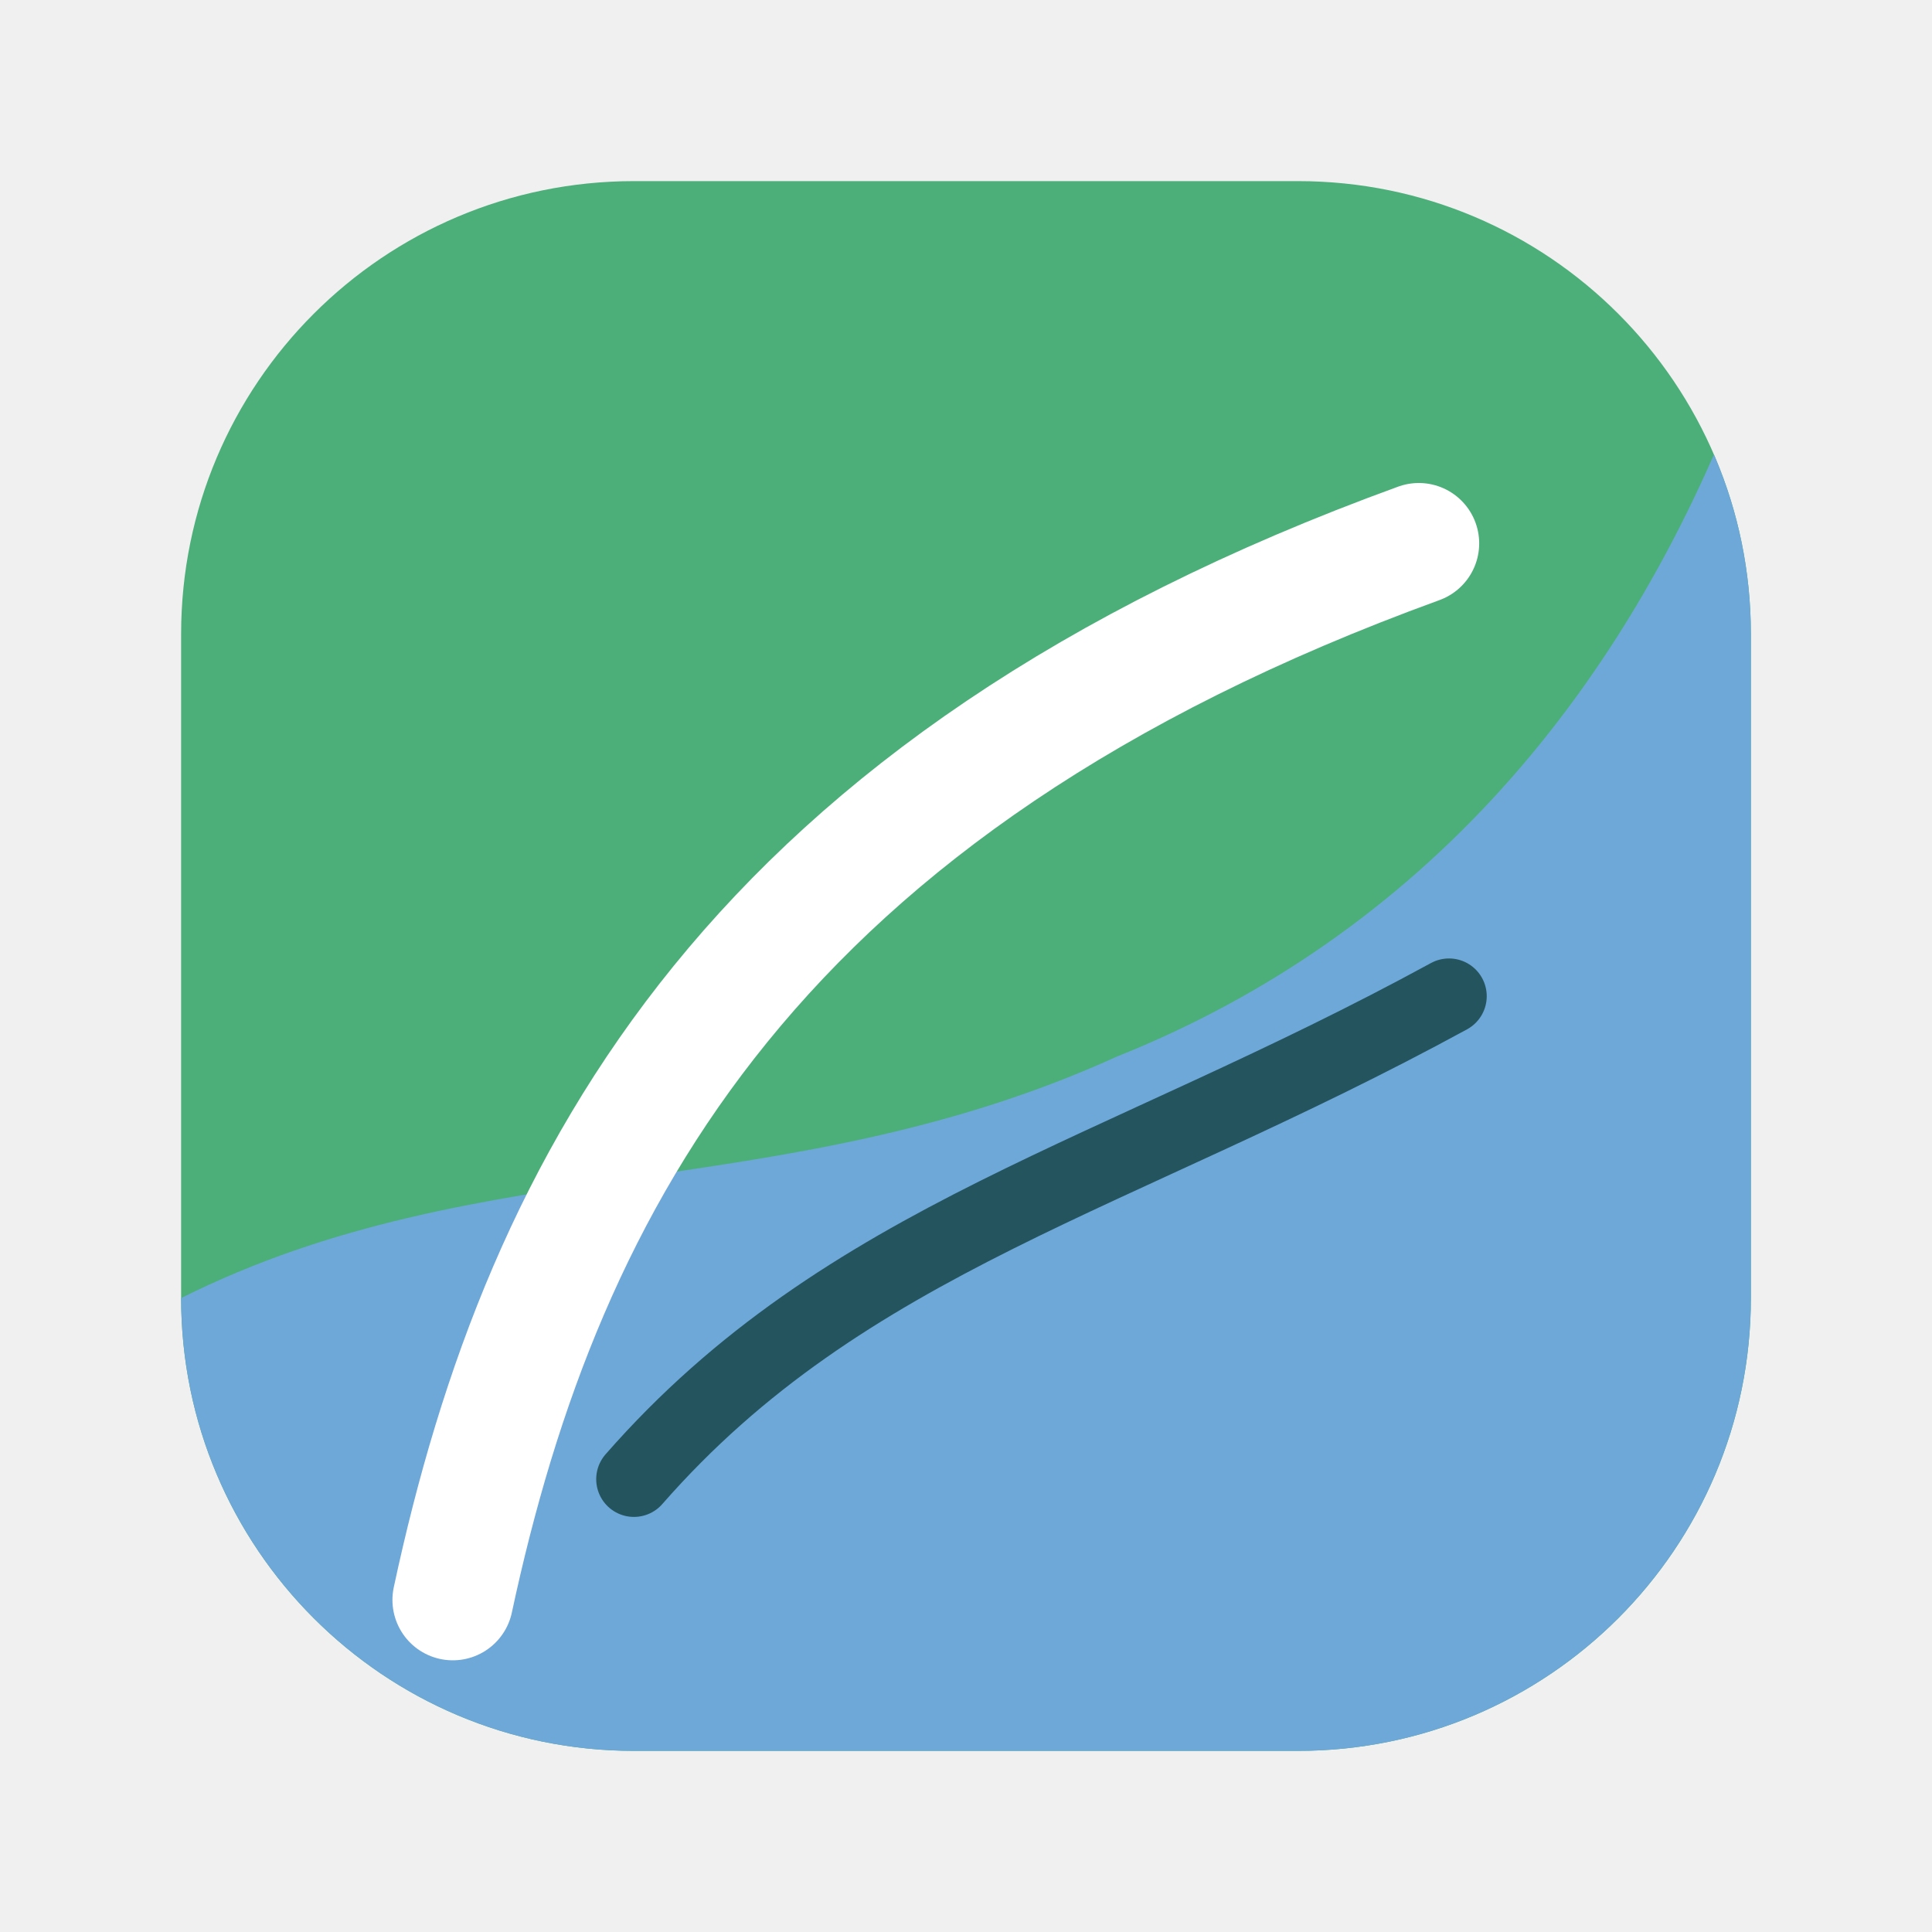
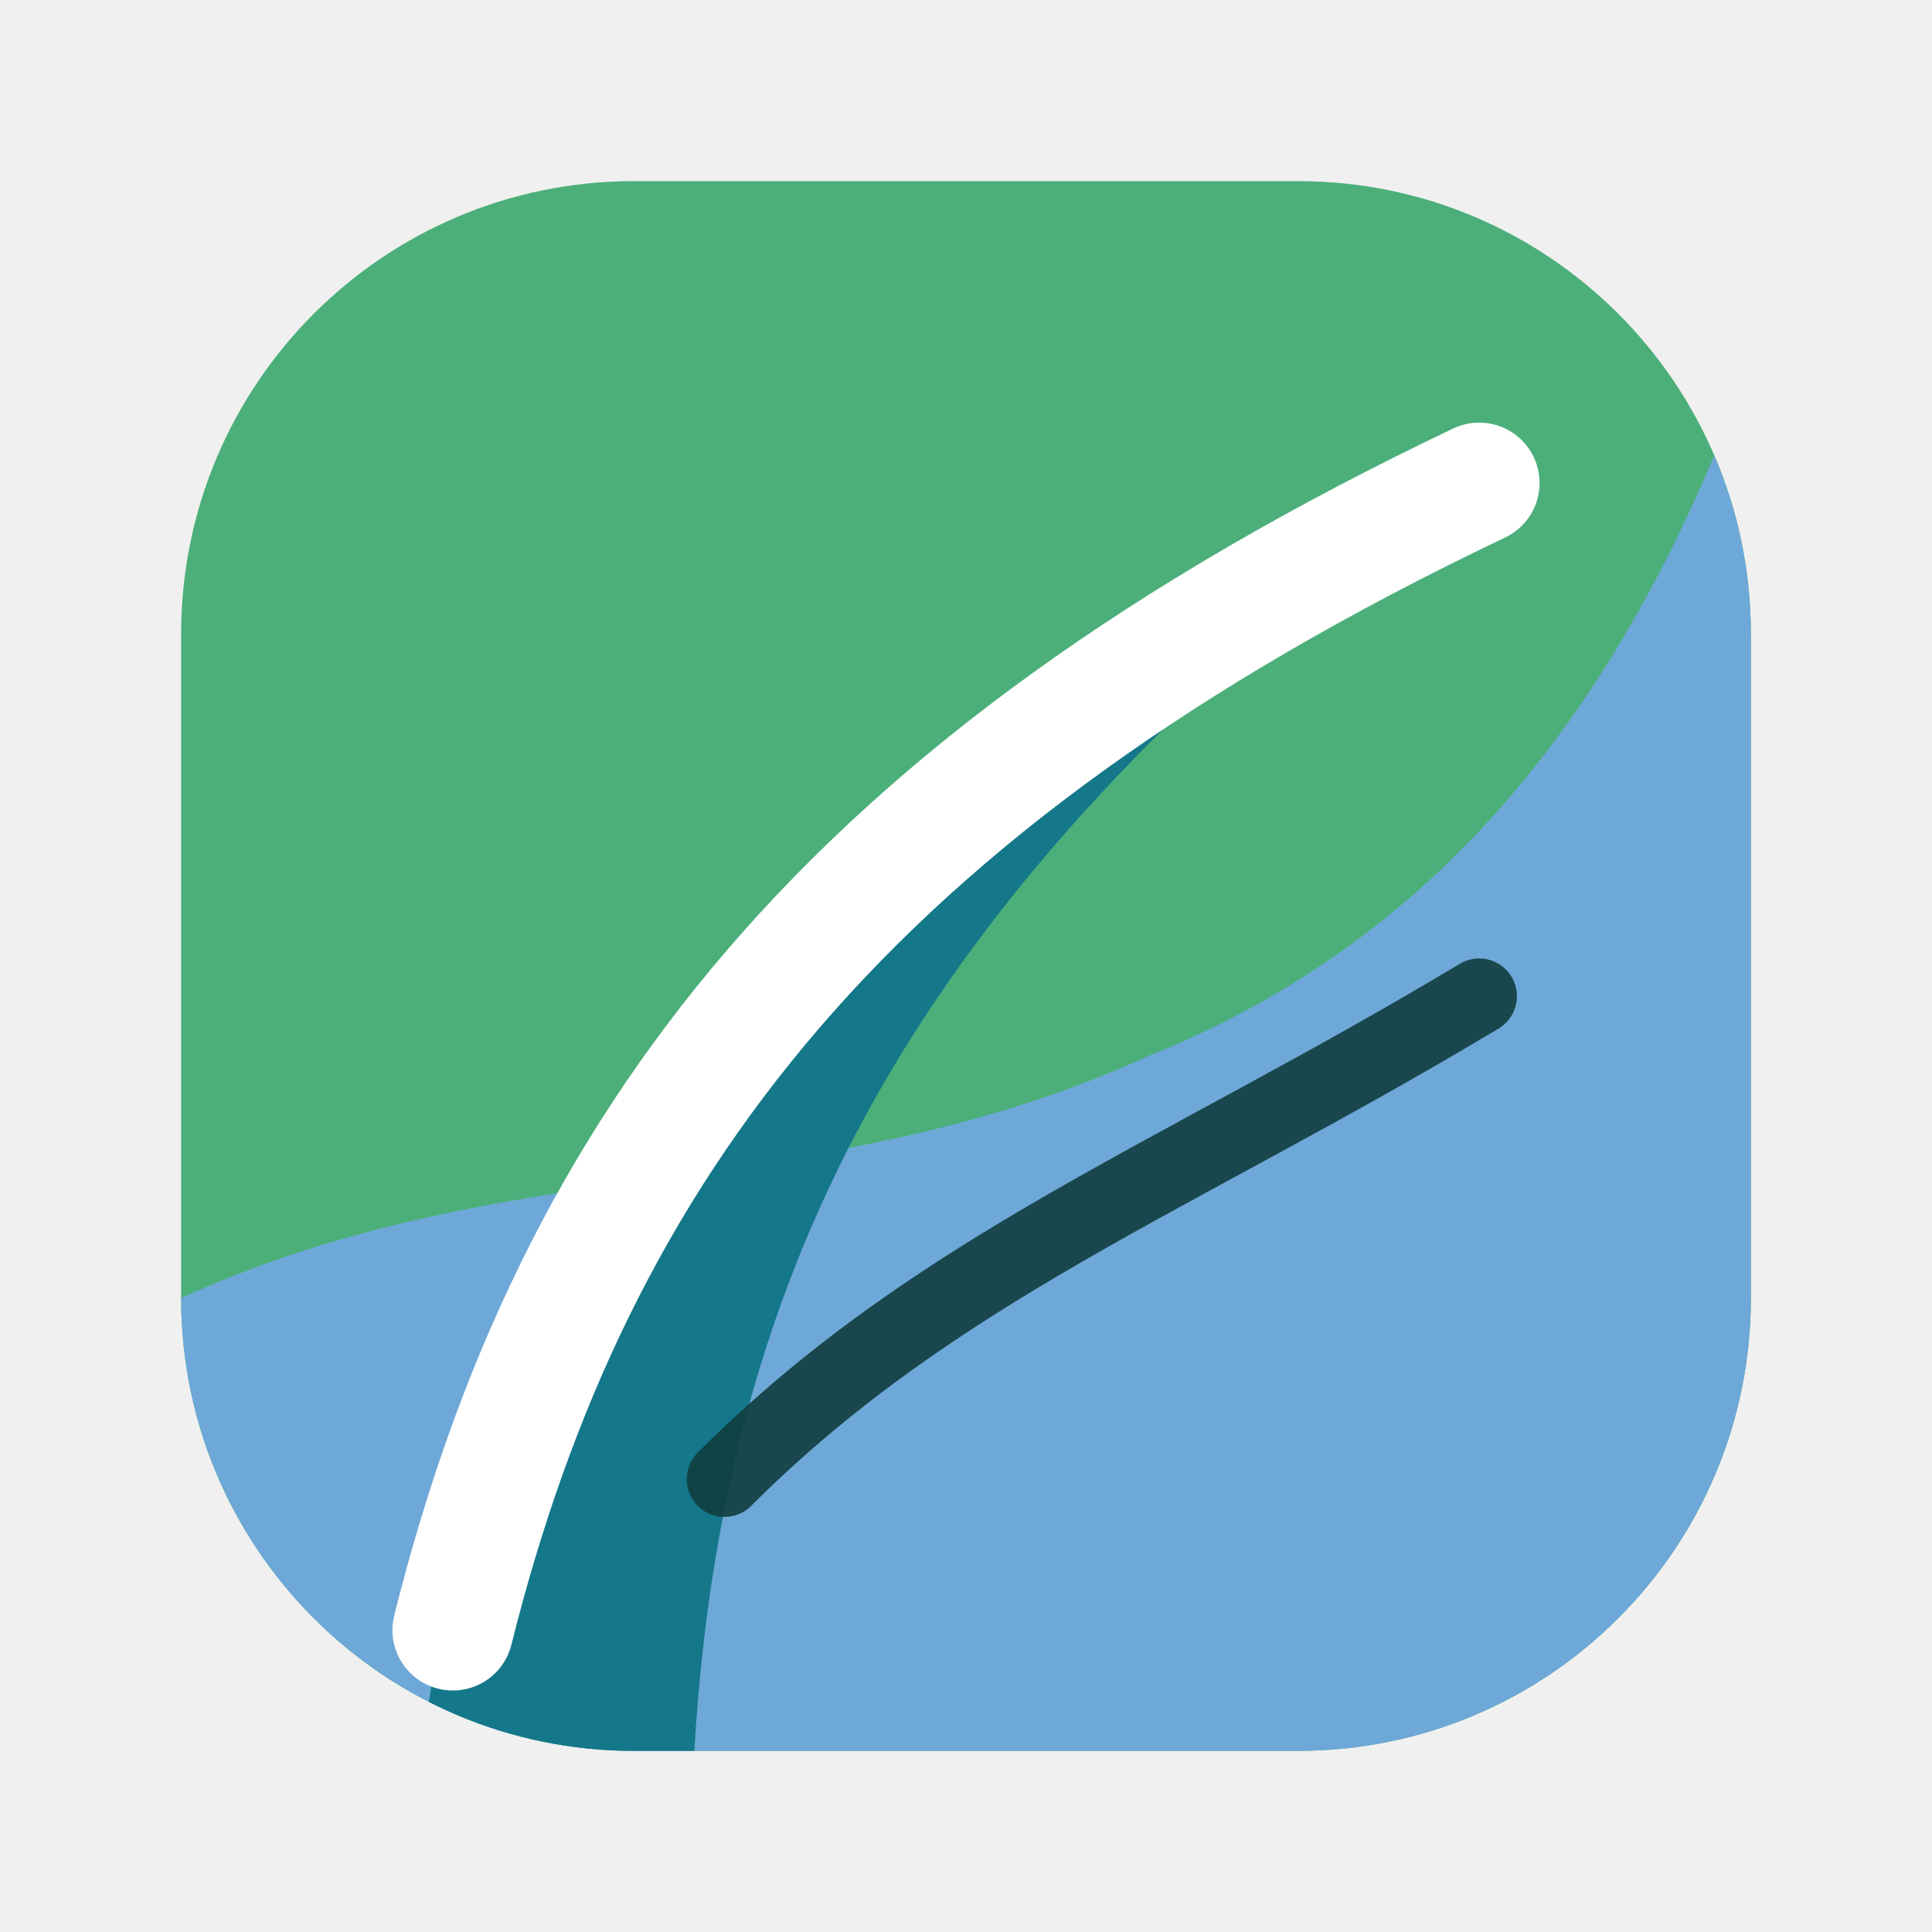
<svg xmlns="http://www.w3.org/2000/svg" viewBox="0 0 64 64" role="img" aria-labelledby="title description">
  <defs>
    <clipPath id="mark-boundary">
      <rect x="6" y="6" width="52" height="52" rx="15" />
    </clipPath>
  </defs>
  <g clip-path="url(#mark-boundary)">
    <rect x="6" y="6" width="52" height="52" rx="15" fill="#4CAF7A" />
-     <path d="M6 43c10-5 20-3 31-8 10-4 17-12 21-23v46H6Z" fill="#6EA8D8" />
-     <path d="M15 53c3-14 10-27 32-35" fill="none" stroke="#FFFFFF" stroke-width="4" stroke-linecap="round" />
-     <path d="M21 49c7-8 16-10 27-16" fill="none" stroke="#0F3D3E" stroke-width="2.5" stroke-linecap="round" opacity=".78" />
+     <path d="M6 43c11-5 21-3 32-8 10-4 16-12 20-23v46H6Z" fill="#6EA8D8" />
+     <path d="M14 58c2-17 10-31 34-42-17 13-24 25-25 42Z" fill="#14778A" />
+     <path d="M15 54c4-16 13-28 34-38" fill="none" stroke="#FFFFFF" stroke-width="4" stroke-linecap="round" />
+     <path d="M24 49c7-7 15-10 25-16" fill="none" stroke="#0F3D3E" stroke-width="2.5" stroke-linecap="round" opacity=".9" />
  </g>
</svg>
